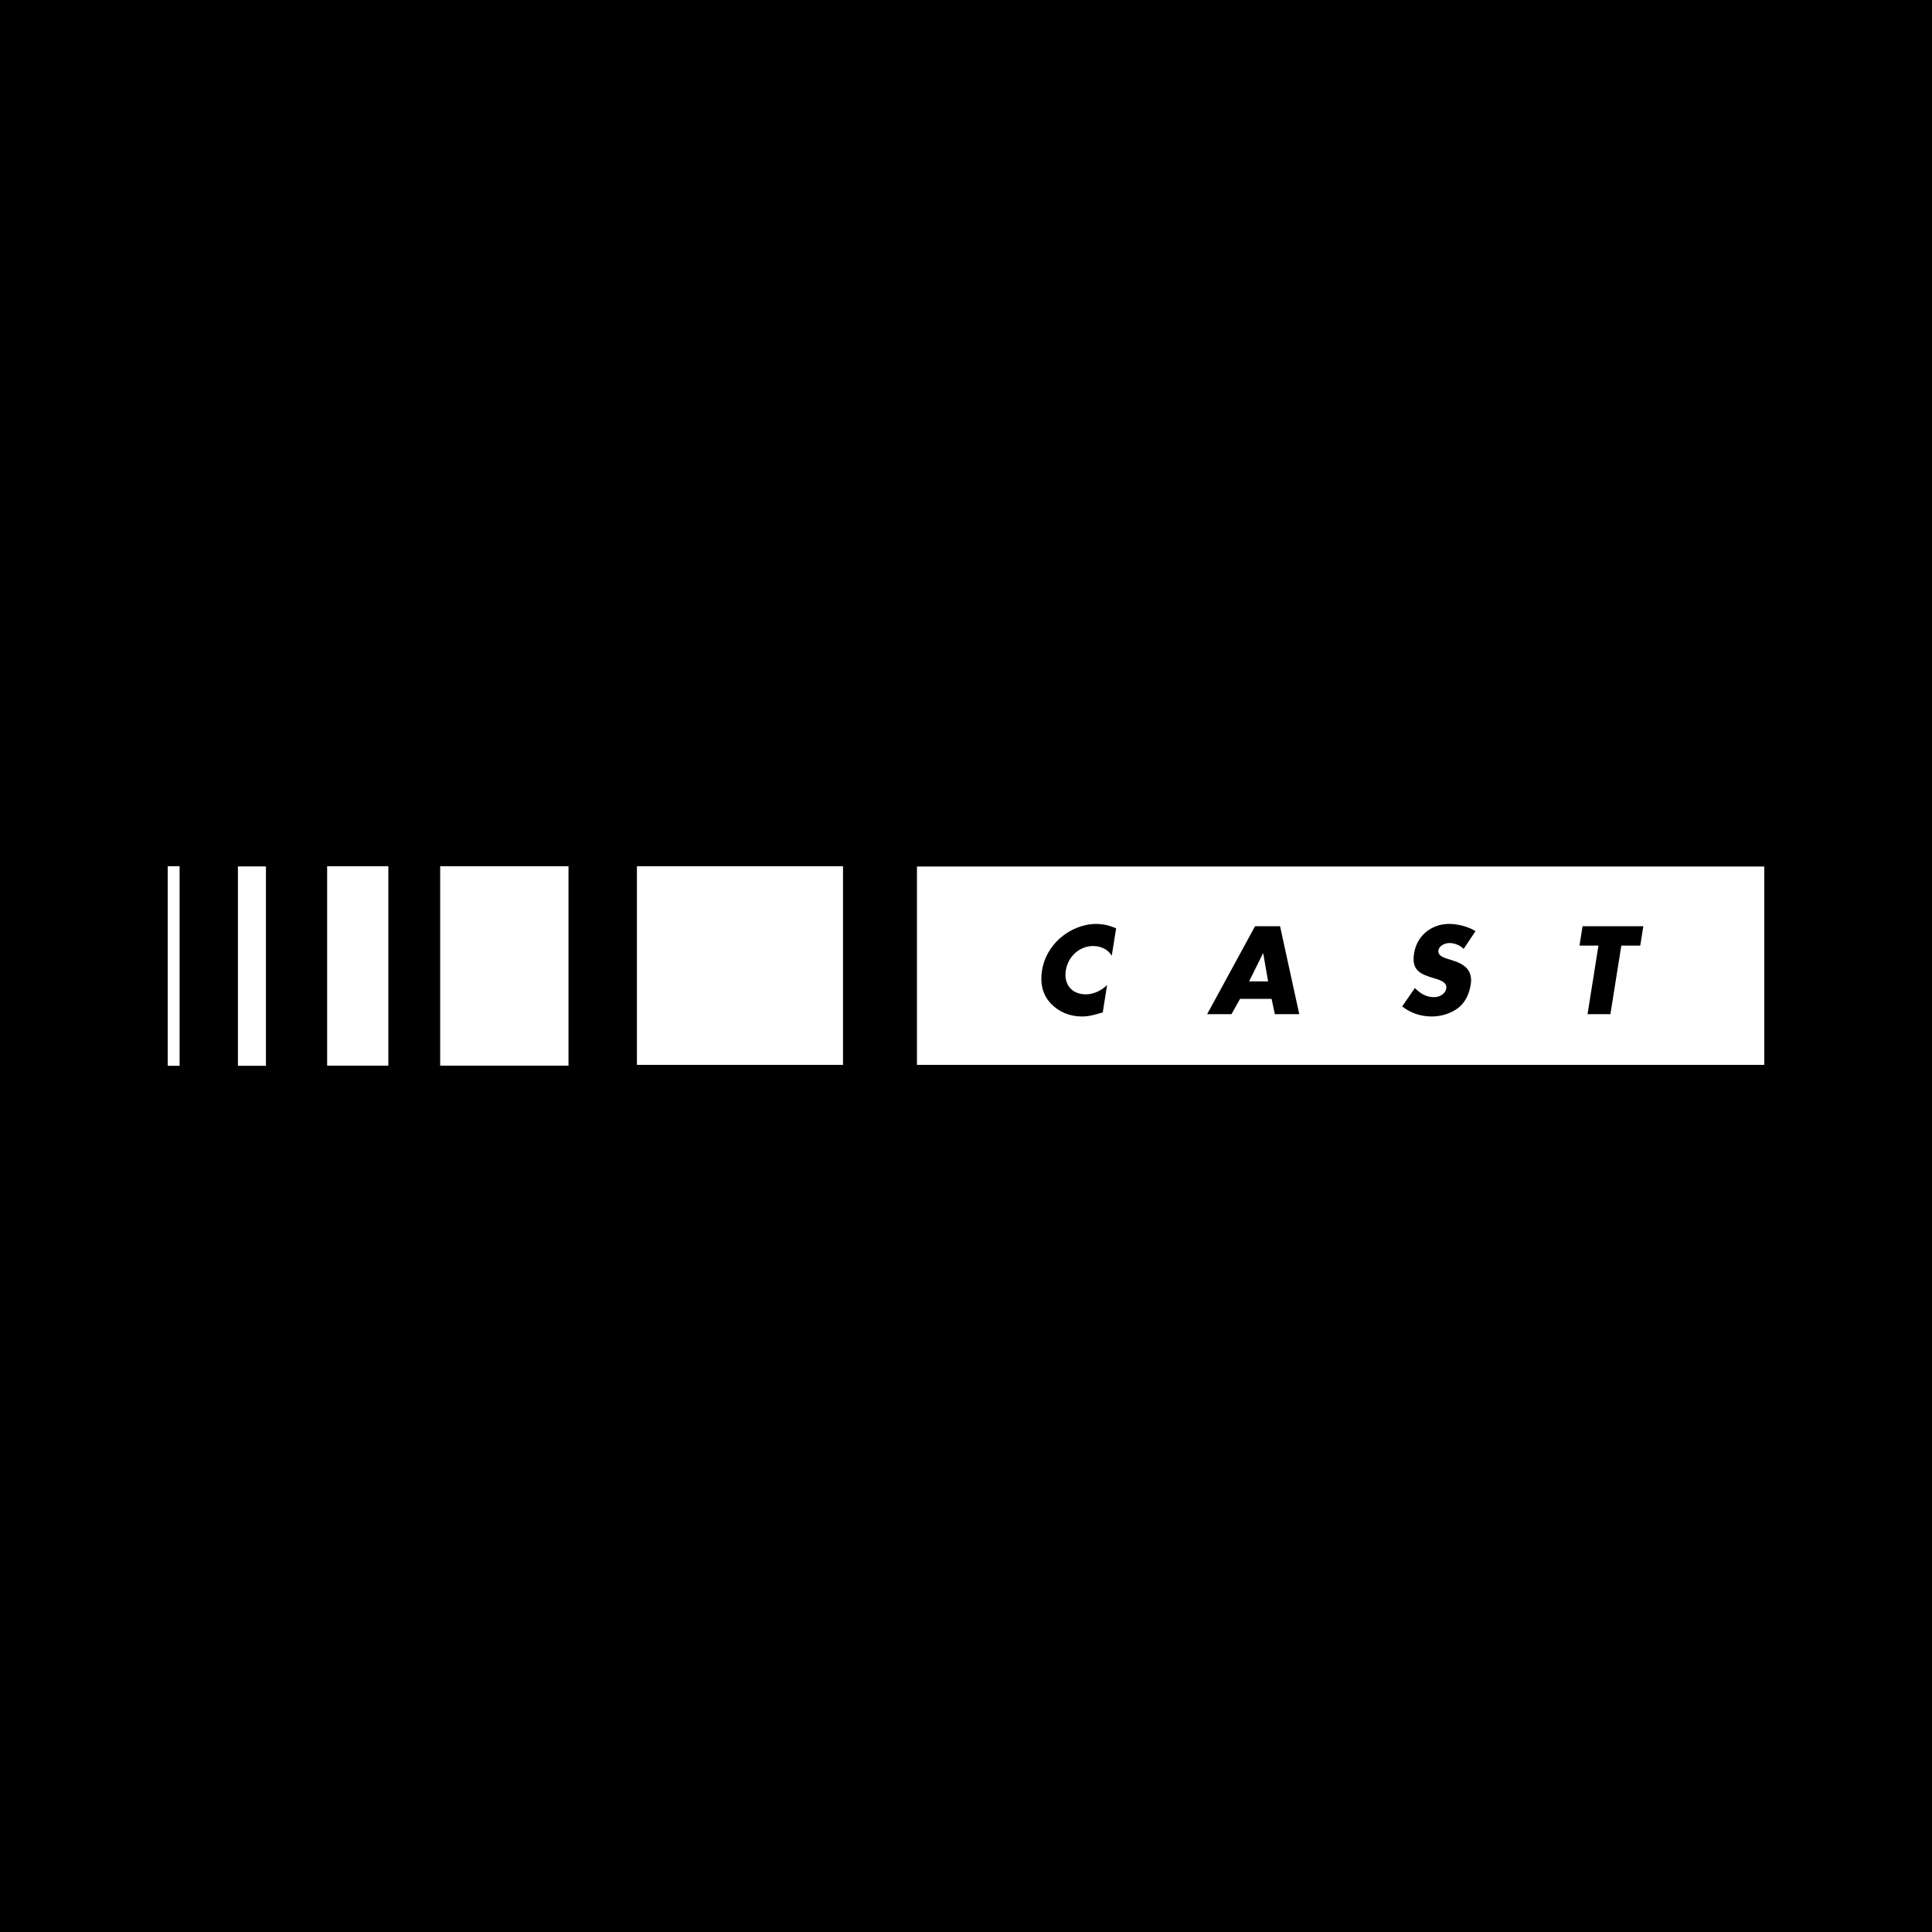
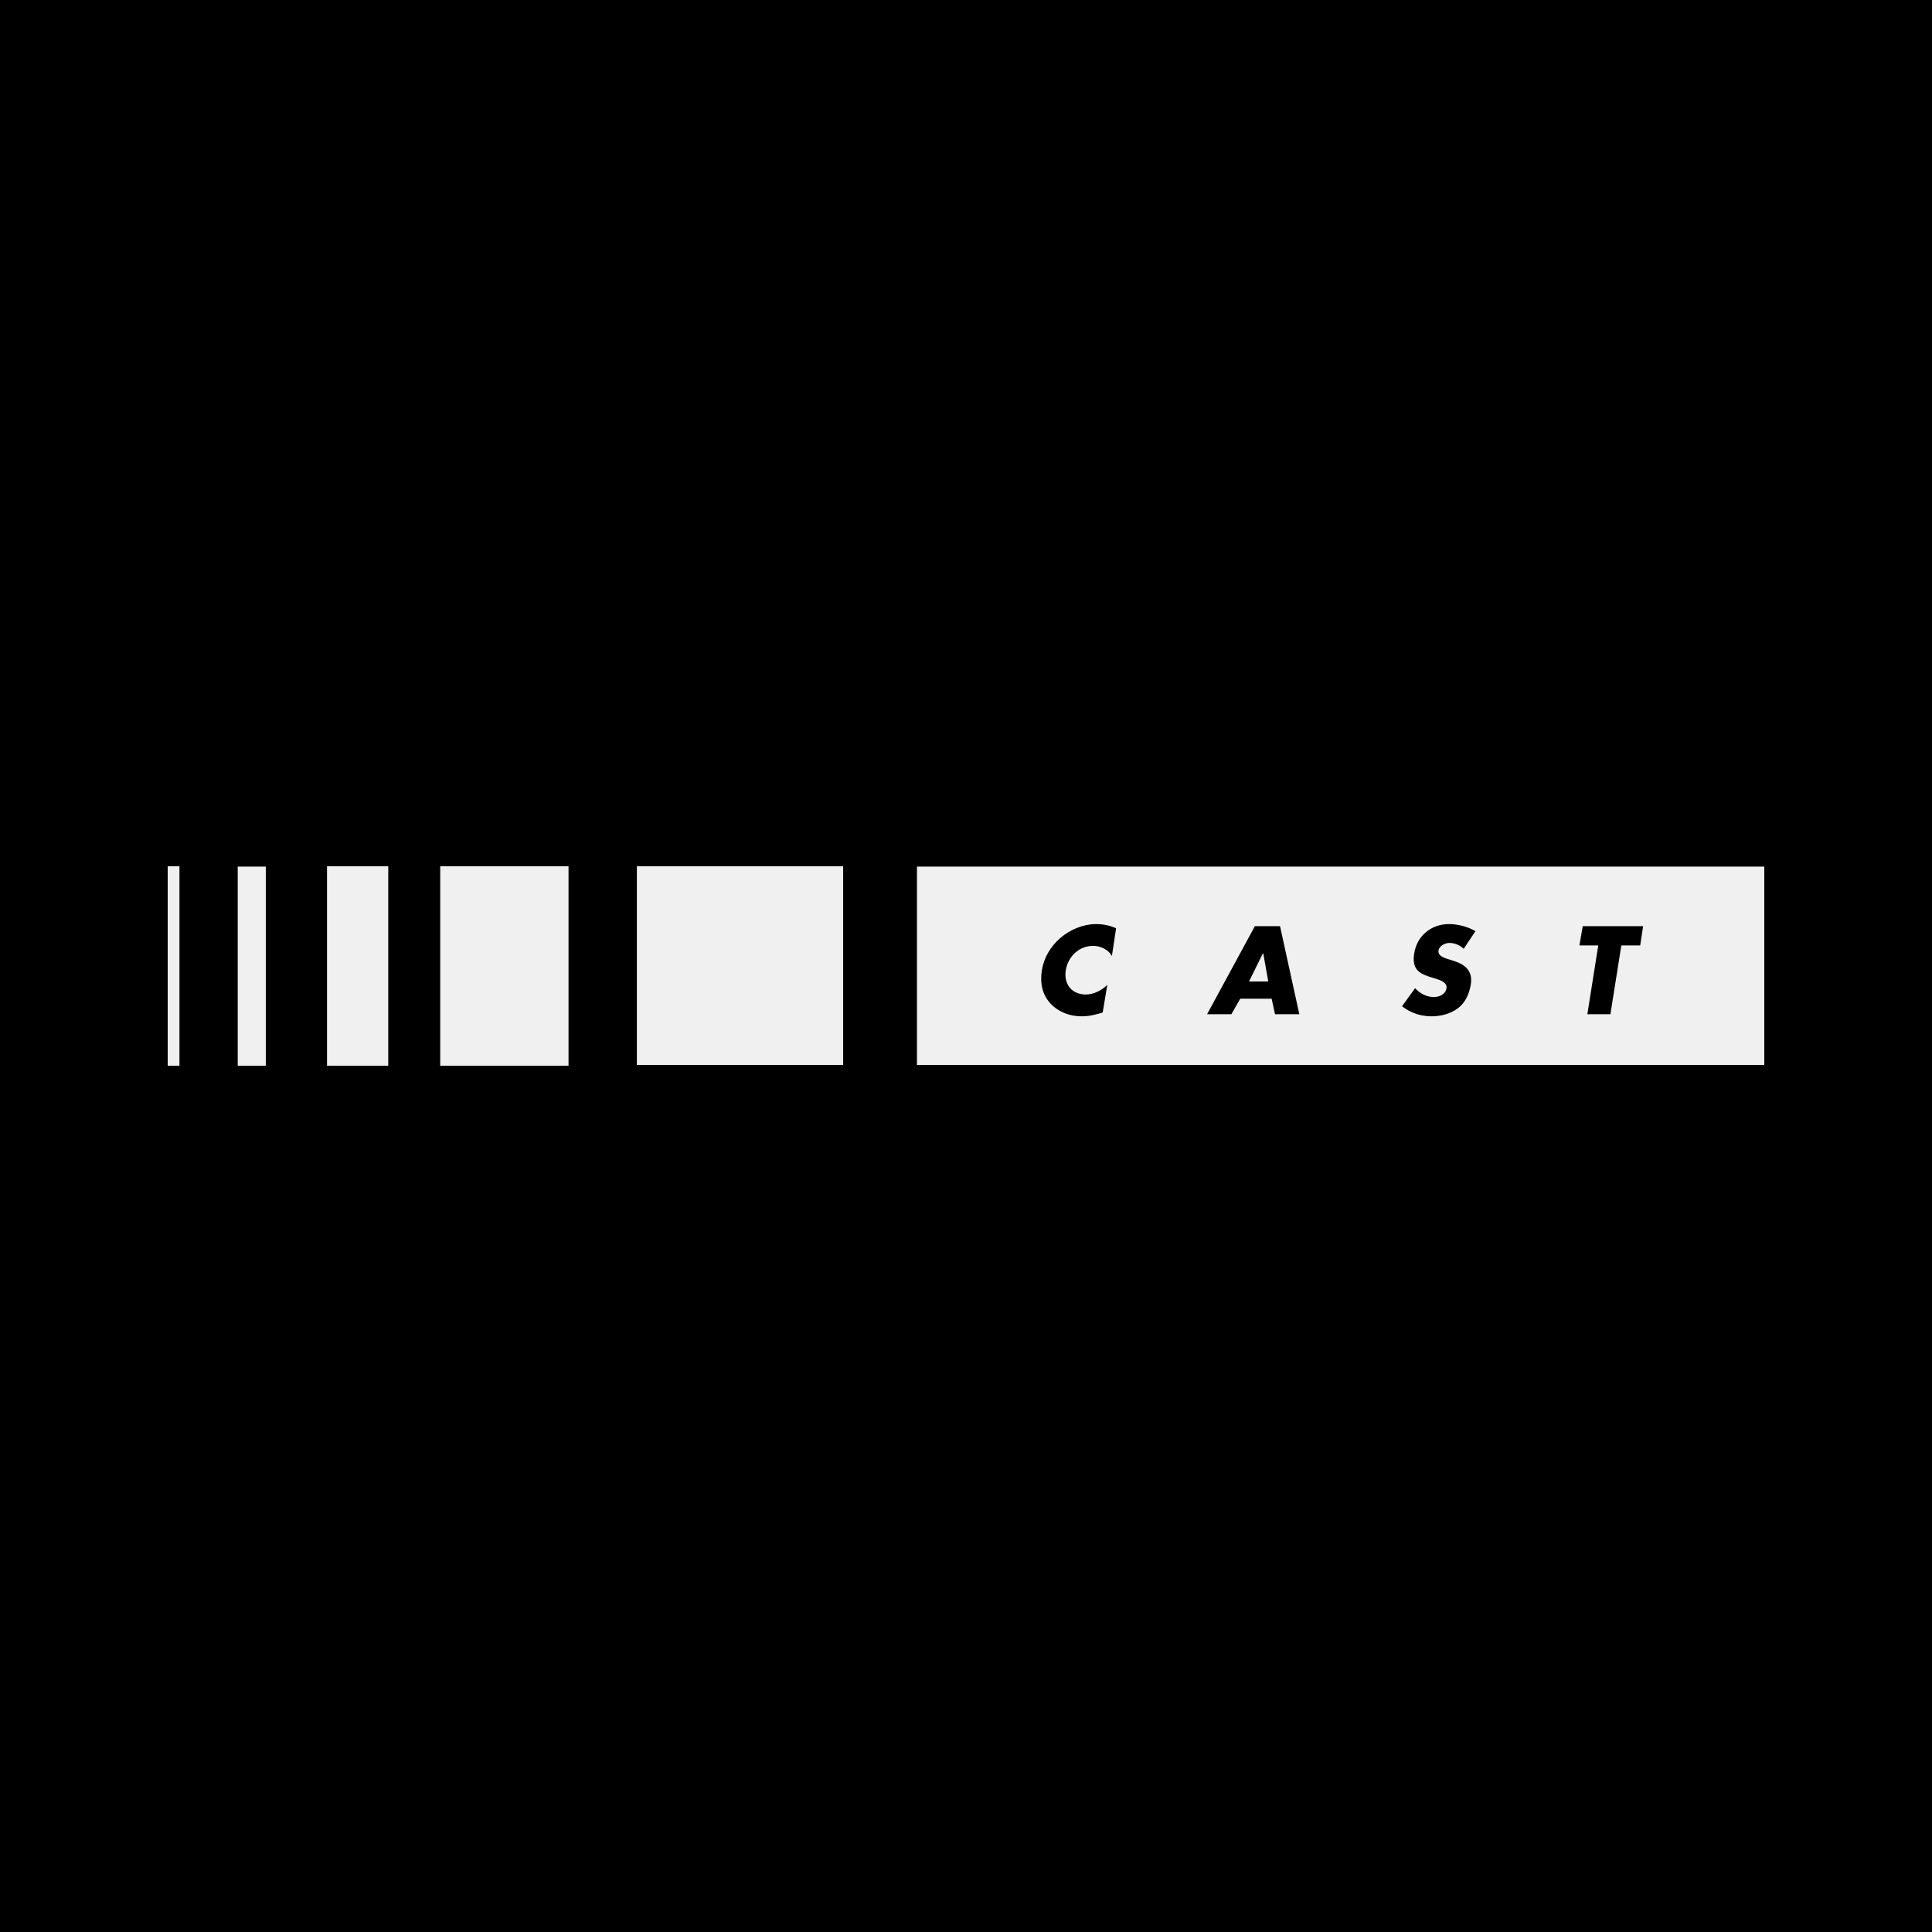
- <svg xmlns="http://www.w3.org/2000/svg" width="100%" height="100%" viewBox="0 0 144 144" version="1.1" xml:space="preserve" style="fill-rule:evenodd;clip-rule:evenodd;stroke-linejoin:round;stroke-miterlimit:1.414;">
-   <g id="Artboard1" transform="matrix(1,0,0,1,0,67)">
-     <rect x="0" y="-67" width="144" height="144" style="fill:none;" />
-     <g transform="matrix(1,0,0,1,0,-67)">
-       <rect x="0" y="0" width="144" height="144" />
-     </g>
-     <g id="Shape" transform="matrix(0.826389,0,0,0.826389,12.5,-2.4375)">
-       <path d="M0,0L1.072,0L1.072,18L0,18L0,0ZM14.379,17.988L19.9,17.988L19.9,0L14.379,0L14.379,17.988ZM24.575,17.988L36.148,17.988L36.148,0L24.575,0L24.575,17.988ZM42.319,17.919L60.907,17.919L60.907,0L42.319,0L42.319,17.919ZM6.332,18L8.86,18L8.86,0.019L6.332,0.019L6.332,18ZM98.785,7.865L97.531,10.391L99.248,10.391L98.809,7.865L98.785,7.865ZM144,0.029L144,17.919L67.577,17.919L67.577,0.029L144,0.029ZM85.539,5.604C84.967,5.352 84.381,5.205 83.716,5.205C82.599,5.205 81.394,5.687 80.484,6.487C79.604,7.264 79.027,8.307 78.858,9.39C78.665,10.566 78.906,11.598 79.655,12.387C80.358,13.132 81.348,13.554 82.451,13.554C83.097,13.554 83.615,13.397 84.334,13.185L84.727,10.713C84.211,11.228 83.485,11.556 82.813,11.556C81.526,11.556 80.805,10.649 81.002,9.396C81.198,8.169 82.205,7.199 83.471,7.199C84.175,7.199 84.813,7.506 85.145,8.074L85.539,5.604ZM102.058,13.345L100.326,5.415L98.069,5.415L93.749,13.344L95.944,13.344L96.716,11.965L99.56,11.965L99.857,13.344L102.058,13.344L102.058,13.345ZM114.607,7.592C114.677,7.151 115.218,6.928 115.596,6.928C116.104,6.928 116.554,7.139 116.884,7.455L117.958,5.855C117.315,5.456 116.373,5.204 115.574,5.204C113.984,5.204 112.666,6.256 112.412,7.864C112.169,9.397 112.971,9.737 114.21,10.101C114.63,10.232 115.41,10.428 115.318,11.006C115.23,11.565 114.675,11.81 114.19,11.81C113.484,11.81 112.933,11.441 112.485,10.987L111.34,12.646C112.062,13.216 112.985,13.553 113.989,13.553C114.788,13.553 115.655,13.33 116.36,12.806C117.077,12.266 117.396,11.458 117.523,10.67C117.726,9.39 116.959,8.829 115.908,8.503L115.403,8.344C115.066,8.235 114.534,8.055 114.607,7.592ZM133.09,5.415L127.609,5.415L127.331,7.161L129.041,7.161L128.059,13.344L130.12,13.344L131.105,7.161L132.813,7.161L133.09,5.415Z" style="fill:white;fill-rule:nonzero;" />
-     </g>
+ <svg xmlns="http://www.w3.org/2000/svg" xmlns:ns1="http://vectornator.io" height="100%" stroke-miterlimit="10" style="fill-rule:nonzero;clip-rule:evenodd;stroke-linecap:round;stroke-linejoin:round;" version="1.1" viewBox="0 0 144 144" width="100%" xml:space="preserve">
+   <defs />
+   <g id="Artboard1" ns1:layerName="Artboard1">
+     <path d="M0 0L0 144L144 144L144 0L0 0ZM12.5 64.562L13.375 64.562L13.375 79.438L12.5 79.438L12.5 64.562ZM24.375 64.562L28.938 64.562L28.938 79.438L24.375 79.438L24.375 64.562ZM32.812 64.562L42.375 64.562L42.375 79.438L32.812 79.438L32.812 64.562ZM47.469 64.562L62.844 64.562L62.844 79.375L47.469 79.375L47.469 64.562ZM17.719 64.594L19.812 64.594L19.812 79.438L17.719 79.438L17.719 64.594ZM68.344 64.594L131.5 64.594L131.5 79.375L68.344 79.375L68.344 64.594ZM81.688 68.875C80.764 68.875 79.752 69.276 79 69.938C78.273 70.58 77.796 71.418 77.656 72.312C77.497 73.284 77.694 74.16 78.312 74.812C78.894 75.428 79.713 75.75 80.625 75.75C81.159 75.75 81.593 75.644 82.188 75.469L82.531 73.406C82.105 73.832 81.493 74.125 80.938 74.125C79.874 74.125 79.275 73.348 79.438 72.312C79.6 71.299 80.422 70.5 81.469 70.5C82.05 70.5 82.601 70.781 82.875 71.25L83.188 69.188C82.715 68.979 82.237 68.875 81.688 68.875ZM108 68.875C106.686 68.875 105.616 69.734 105.406 71.062C105.205 72.329 105.851 72.605 106.875 72.906C107.222 73.014 107.889 73.179 107.812 73.656C107.74 74.118 107.276 74.312 106.875 74.312C106.292 74.312 105.839 74.031 105.469 73.656L104.5 75C105.097 75.471 105.858 75.75 106.688 75.75C107.348 75.75 108.074 75.589 108.656 75.156C109.249 74.71 109.52 74.026 109.625 73.375C109.793 72.317 109.15 71.863 108.281 71.594L107.875 71.469C107.597 71.379 107.158 71.226 107.219 70.844C107.277 70.479 107.719 70.281 108.031 70.281C108.451 70.281 108.821 70.458 109.094 70.719L109.969 69.406C109.437 69.076 108.66 68.875 108 68.875ZM93.531 69.031L89.969 75.594L91.781 75.594L92.438 74.438L94.781 74.438L95.031 75.594L96.844 75.594L95.406 69.031L93.531 69.031ZM94.125 71.062L94.156 71.062L94.531 73.156L93.094 73.156L94.125 71.062ZM117.969 69.031L117.719 70.469L119.125 70.469L118.312 75.594L120.031 75.594L120.844 70.469L122.25 70.469L122.469 69.031L117.969 69.031Z" fill="#000000" fill-rule="nonzero" opacity="1" stroke="none" />
  </g>
</svg>
